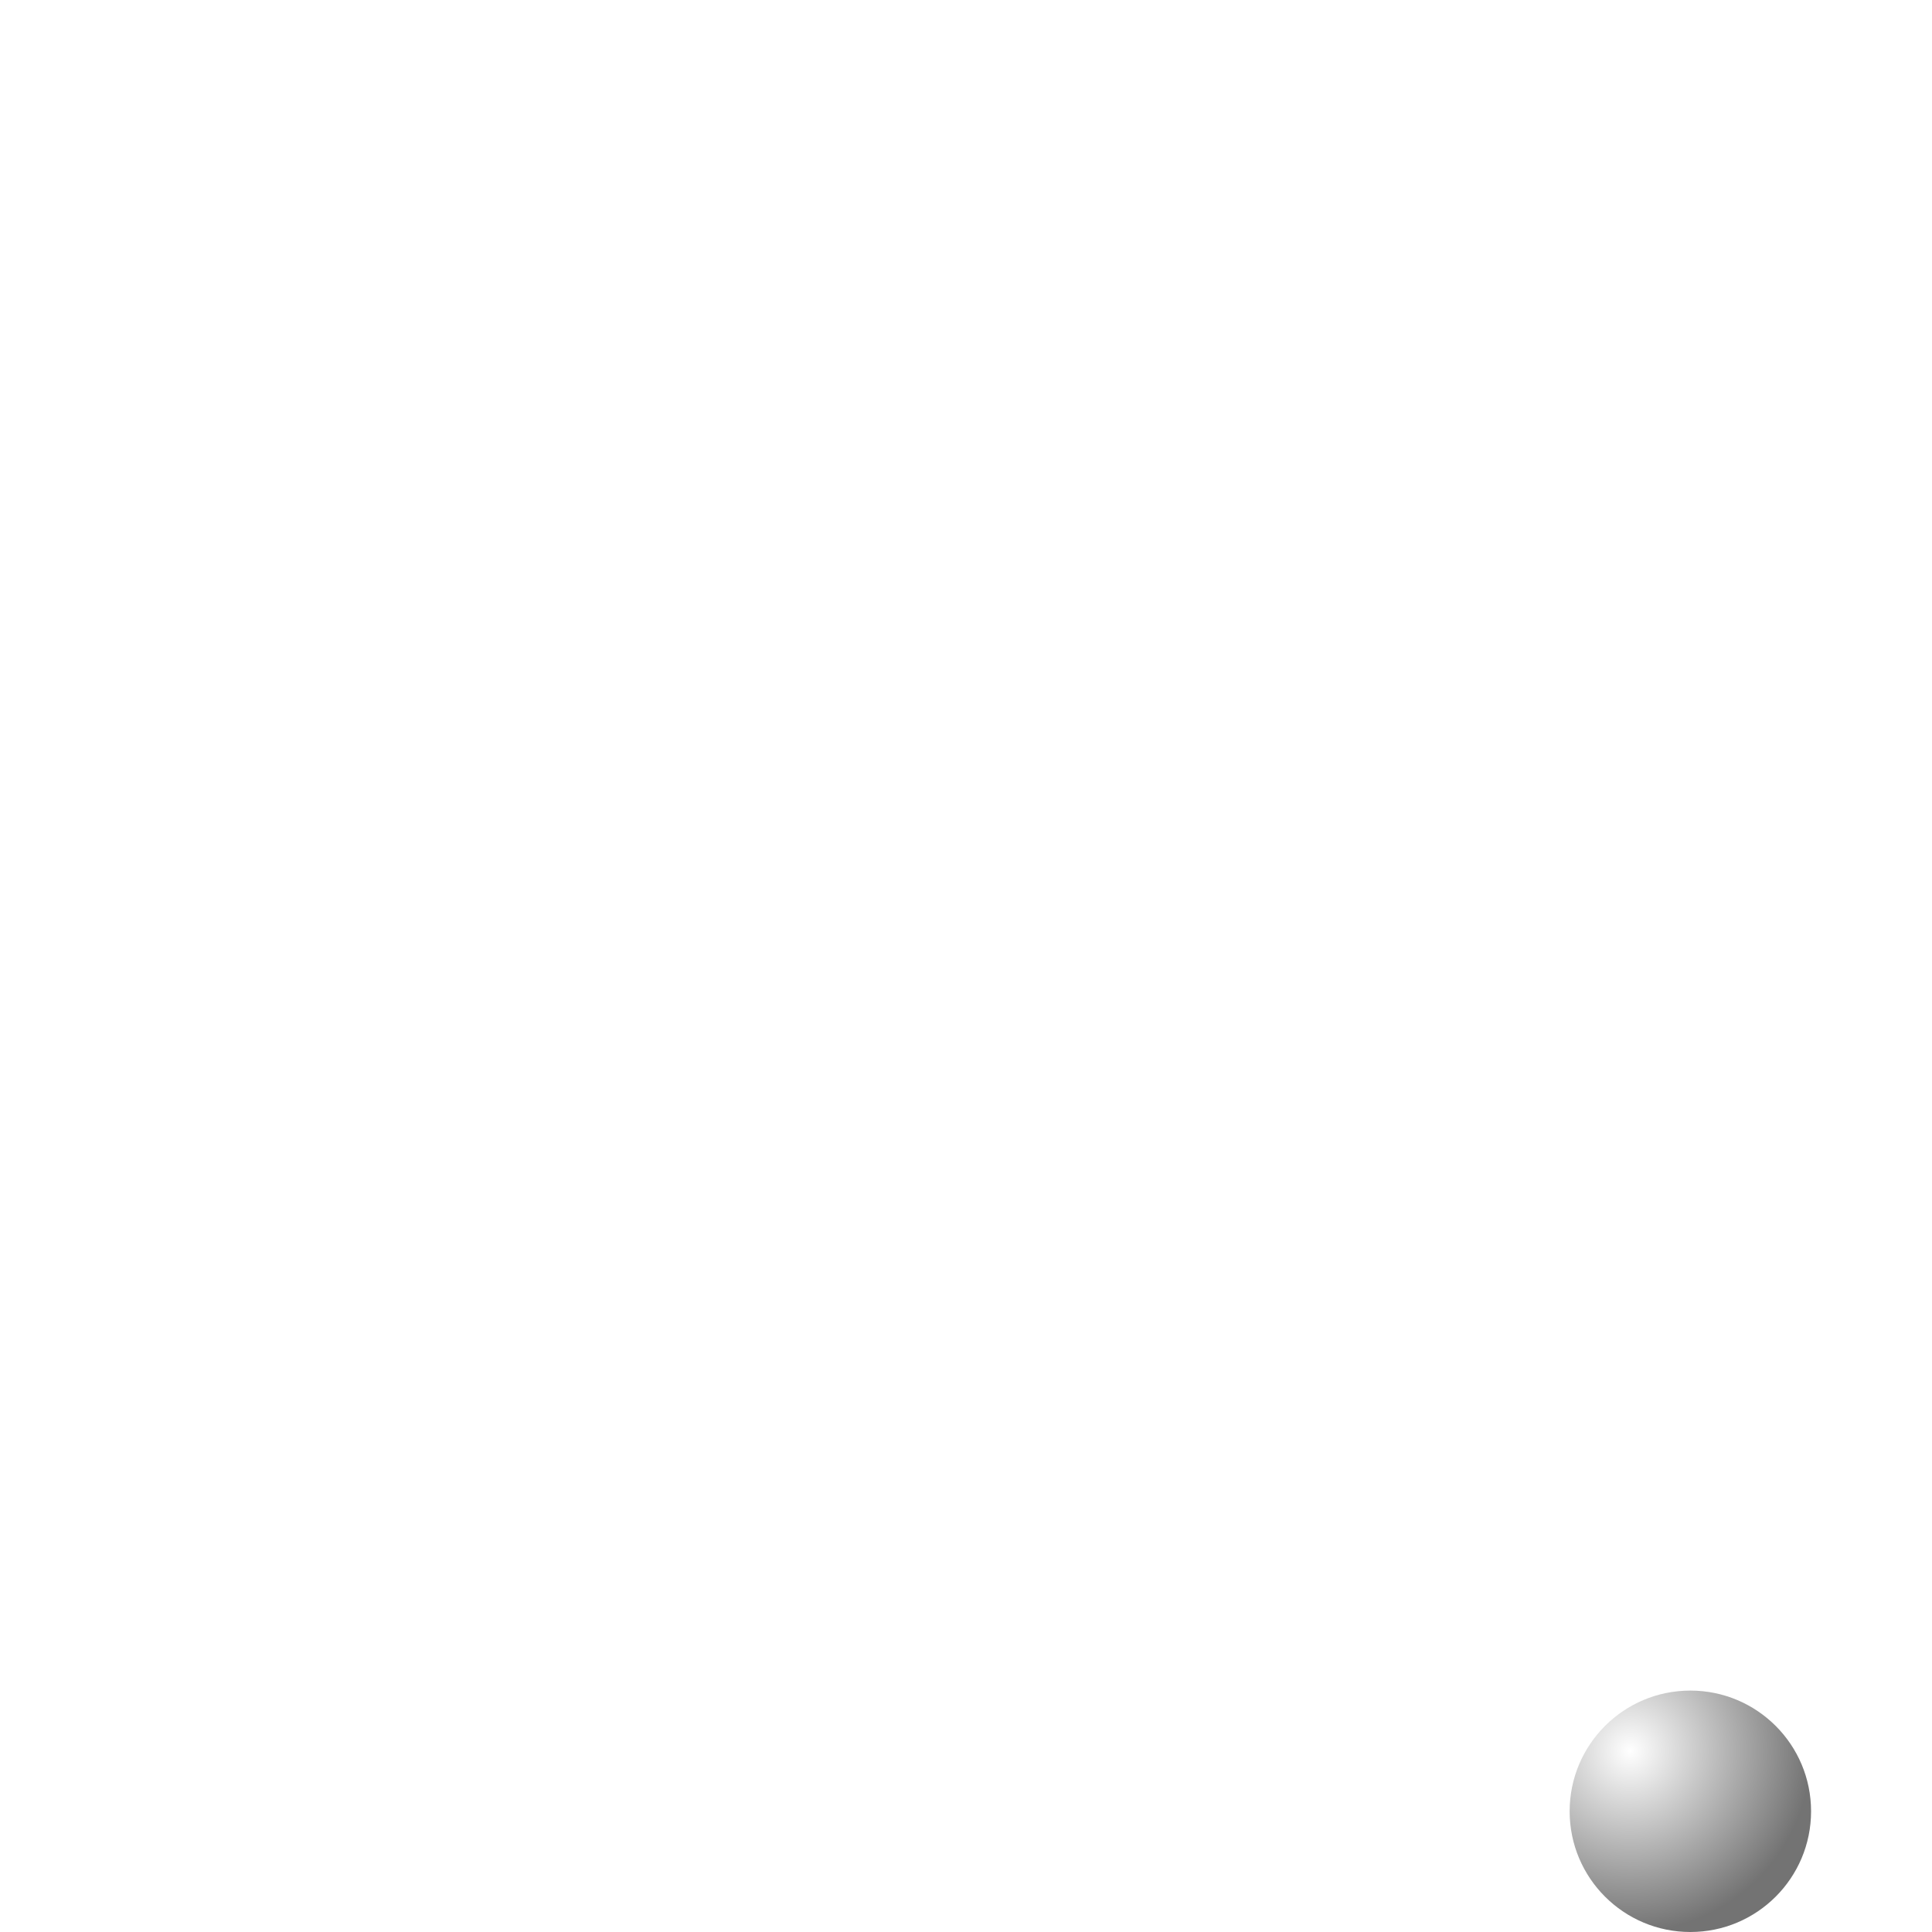
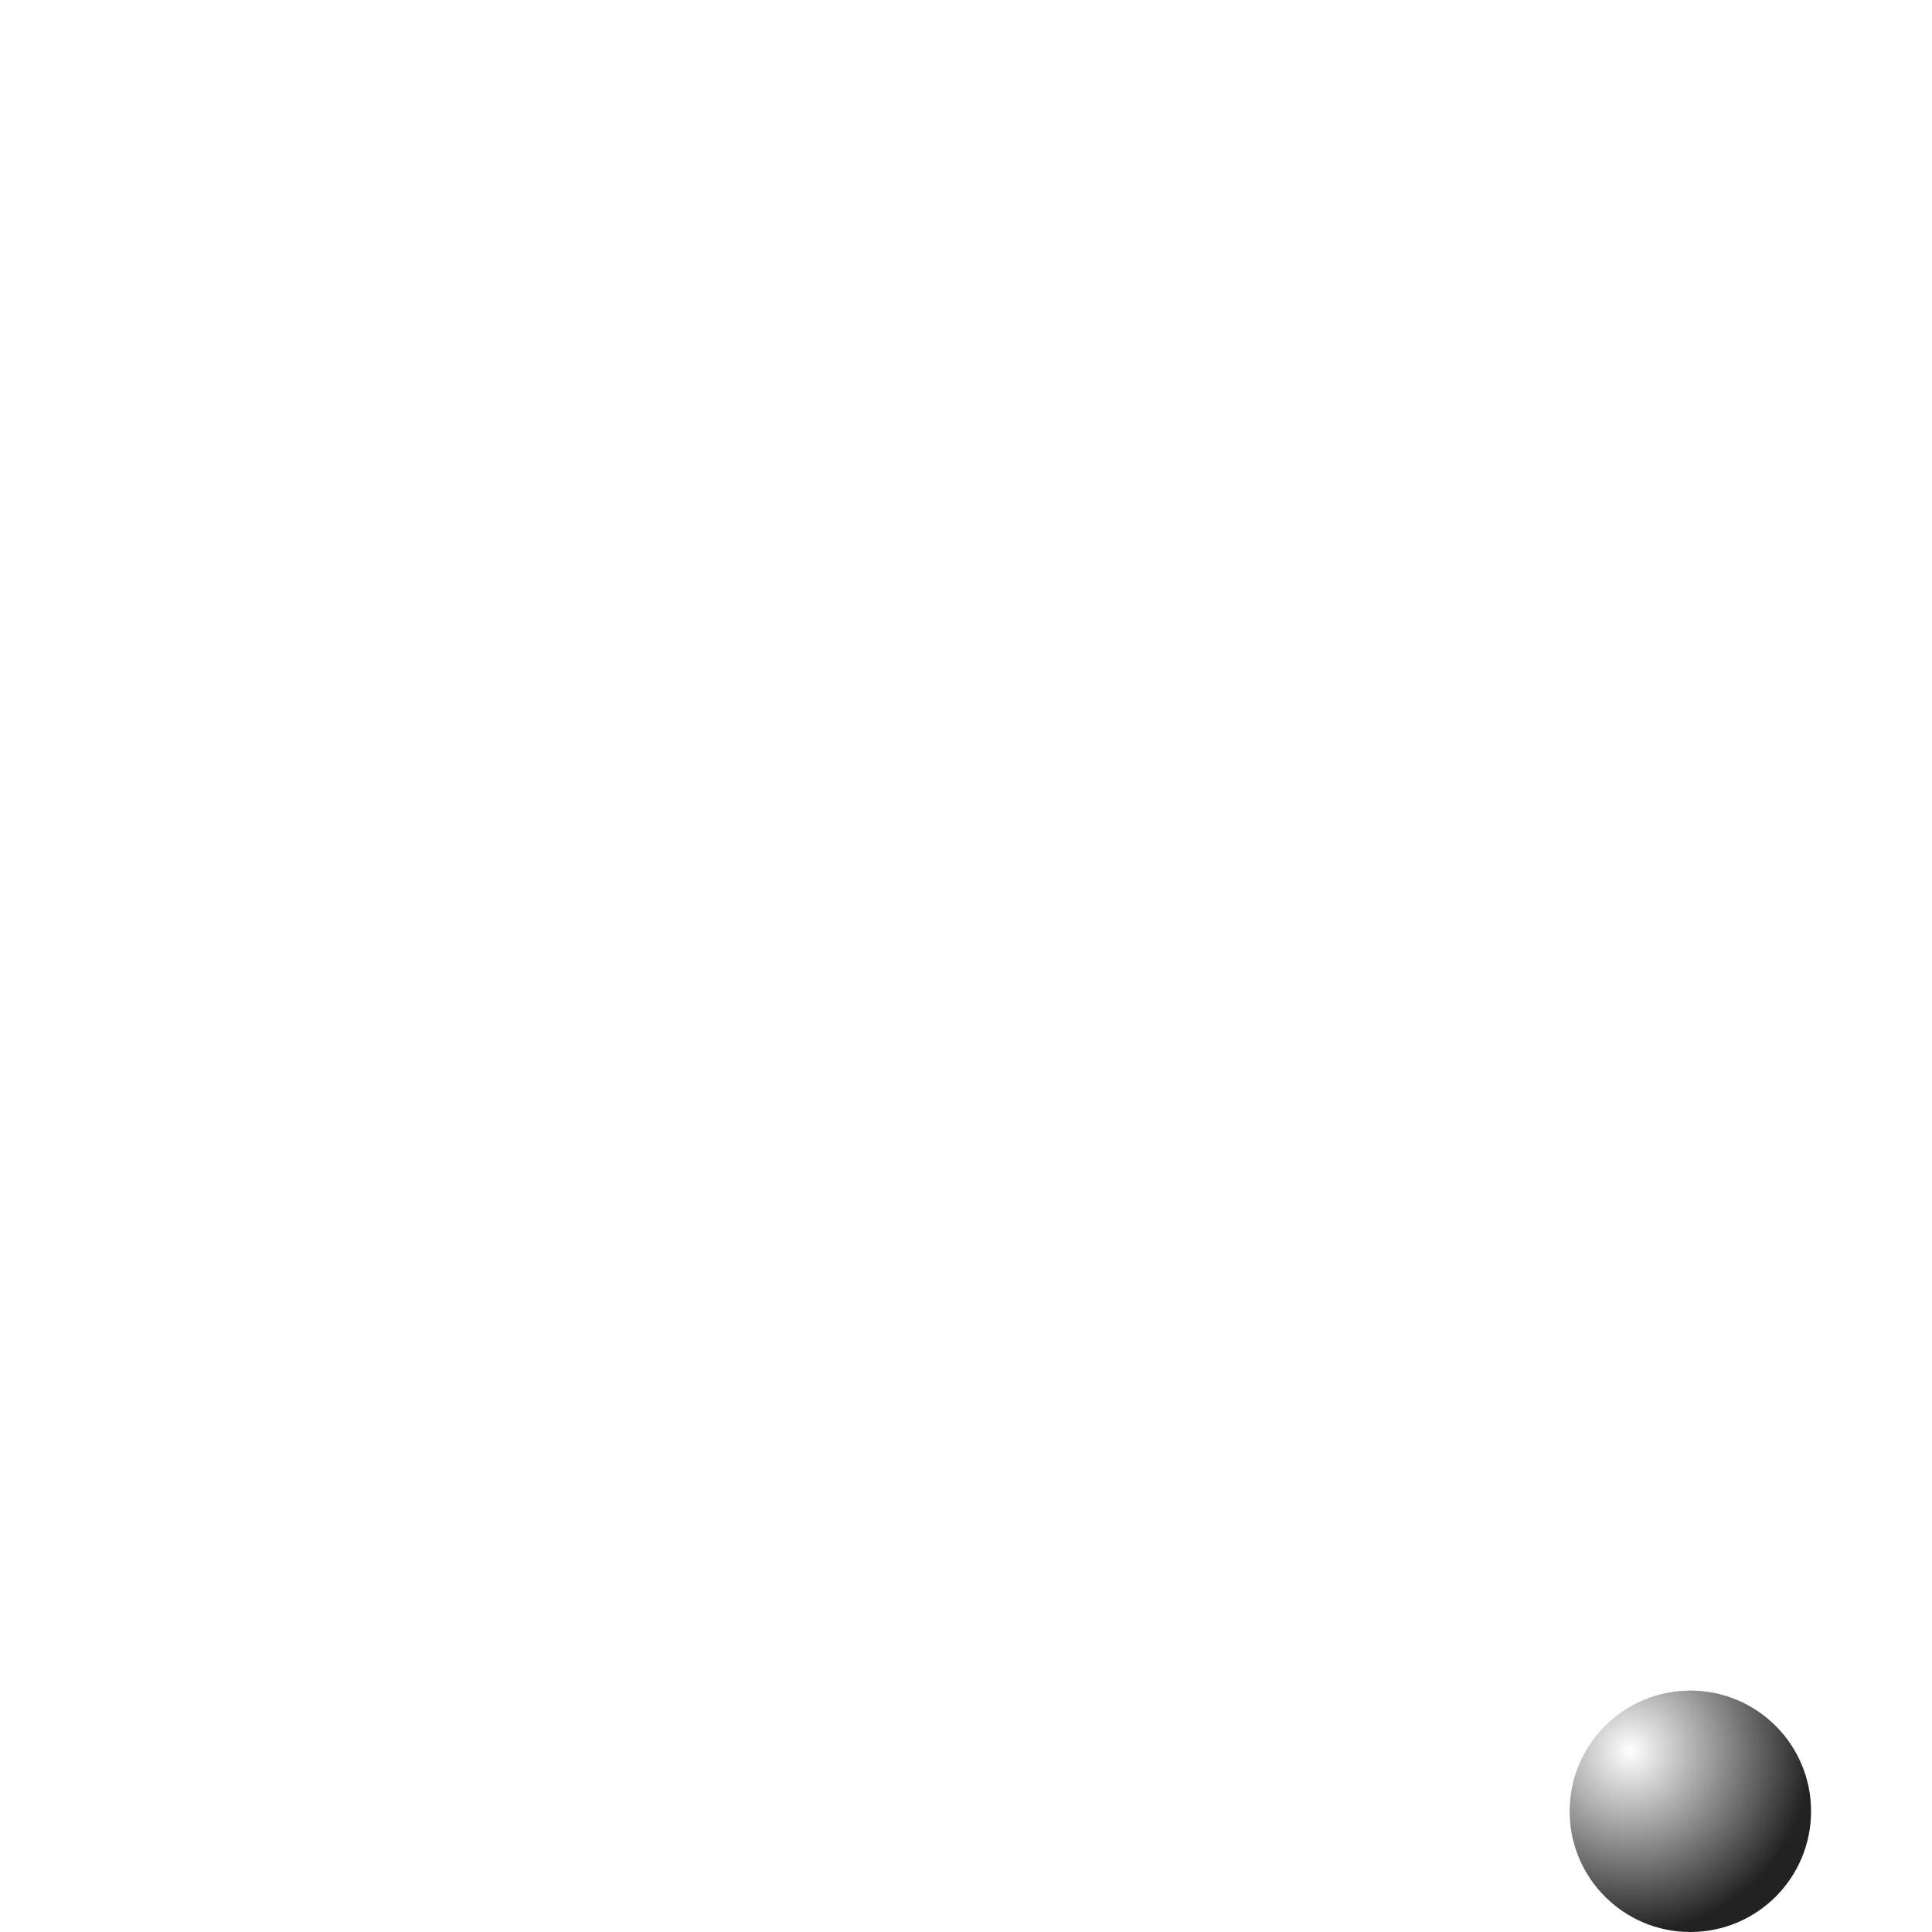
<svg xmlns="http://www.w3.org/2000/svg" xmlns:xlink="http://www.w3.org/1999/xlink" width="32" height="32" viewBox="0 0 8.467 8.467">
  <defs>
    <radialGradient xlink:href="#a" id="b" cx="7.144" cy="7.673" r=".529" fx="7.144" fy="7.673" gradientTransform="translate(-3.576 -3.84) scale(1.50053)" gradientUnits="userSpaceOnUse" />
    <linearGradient id="a">
      <stop offset="0" style="stop-color:#fff;stop-opacity:1" />
-       <stop offset="1" style="stop-color:#737373;stop-opacity:1" />
+       <stop offset="1" style="stop-color:#222;stop-opacity:1" />
    </linearGradient>
  </defs>
  <circle cx="7.408" cy="7.938" r=".529" style="fill:url(#b);stroke-width:0;fill-opacity:1" />
</svg>
